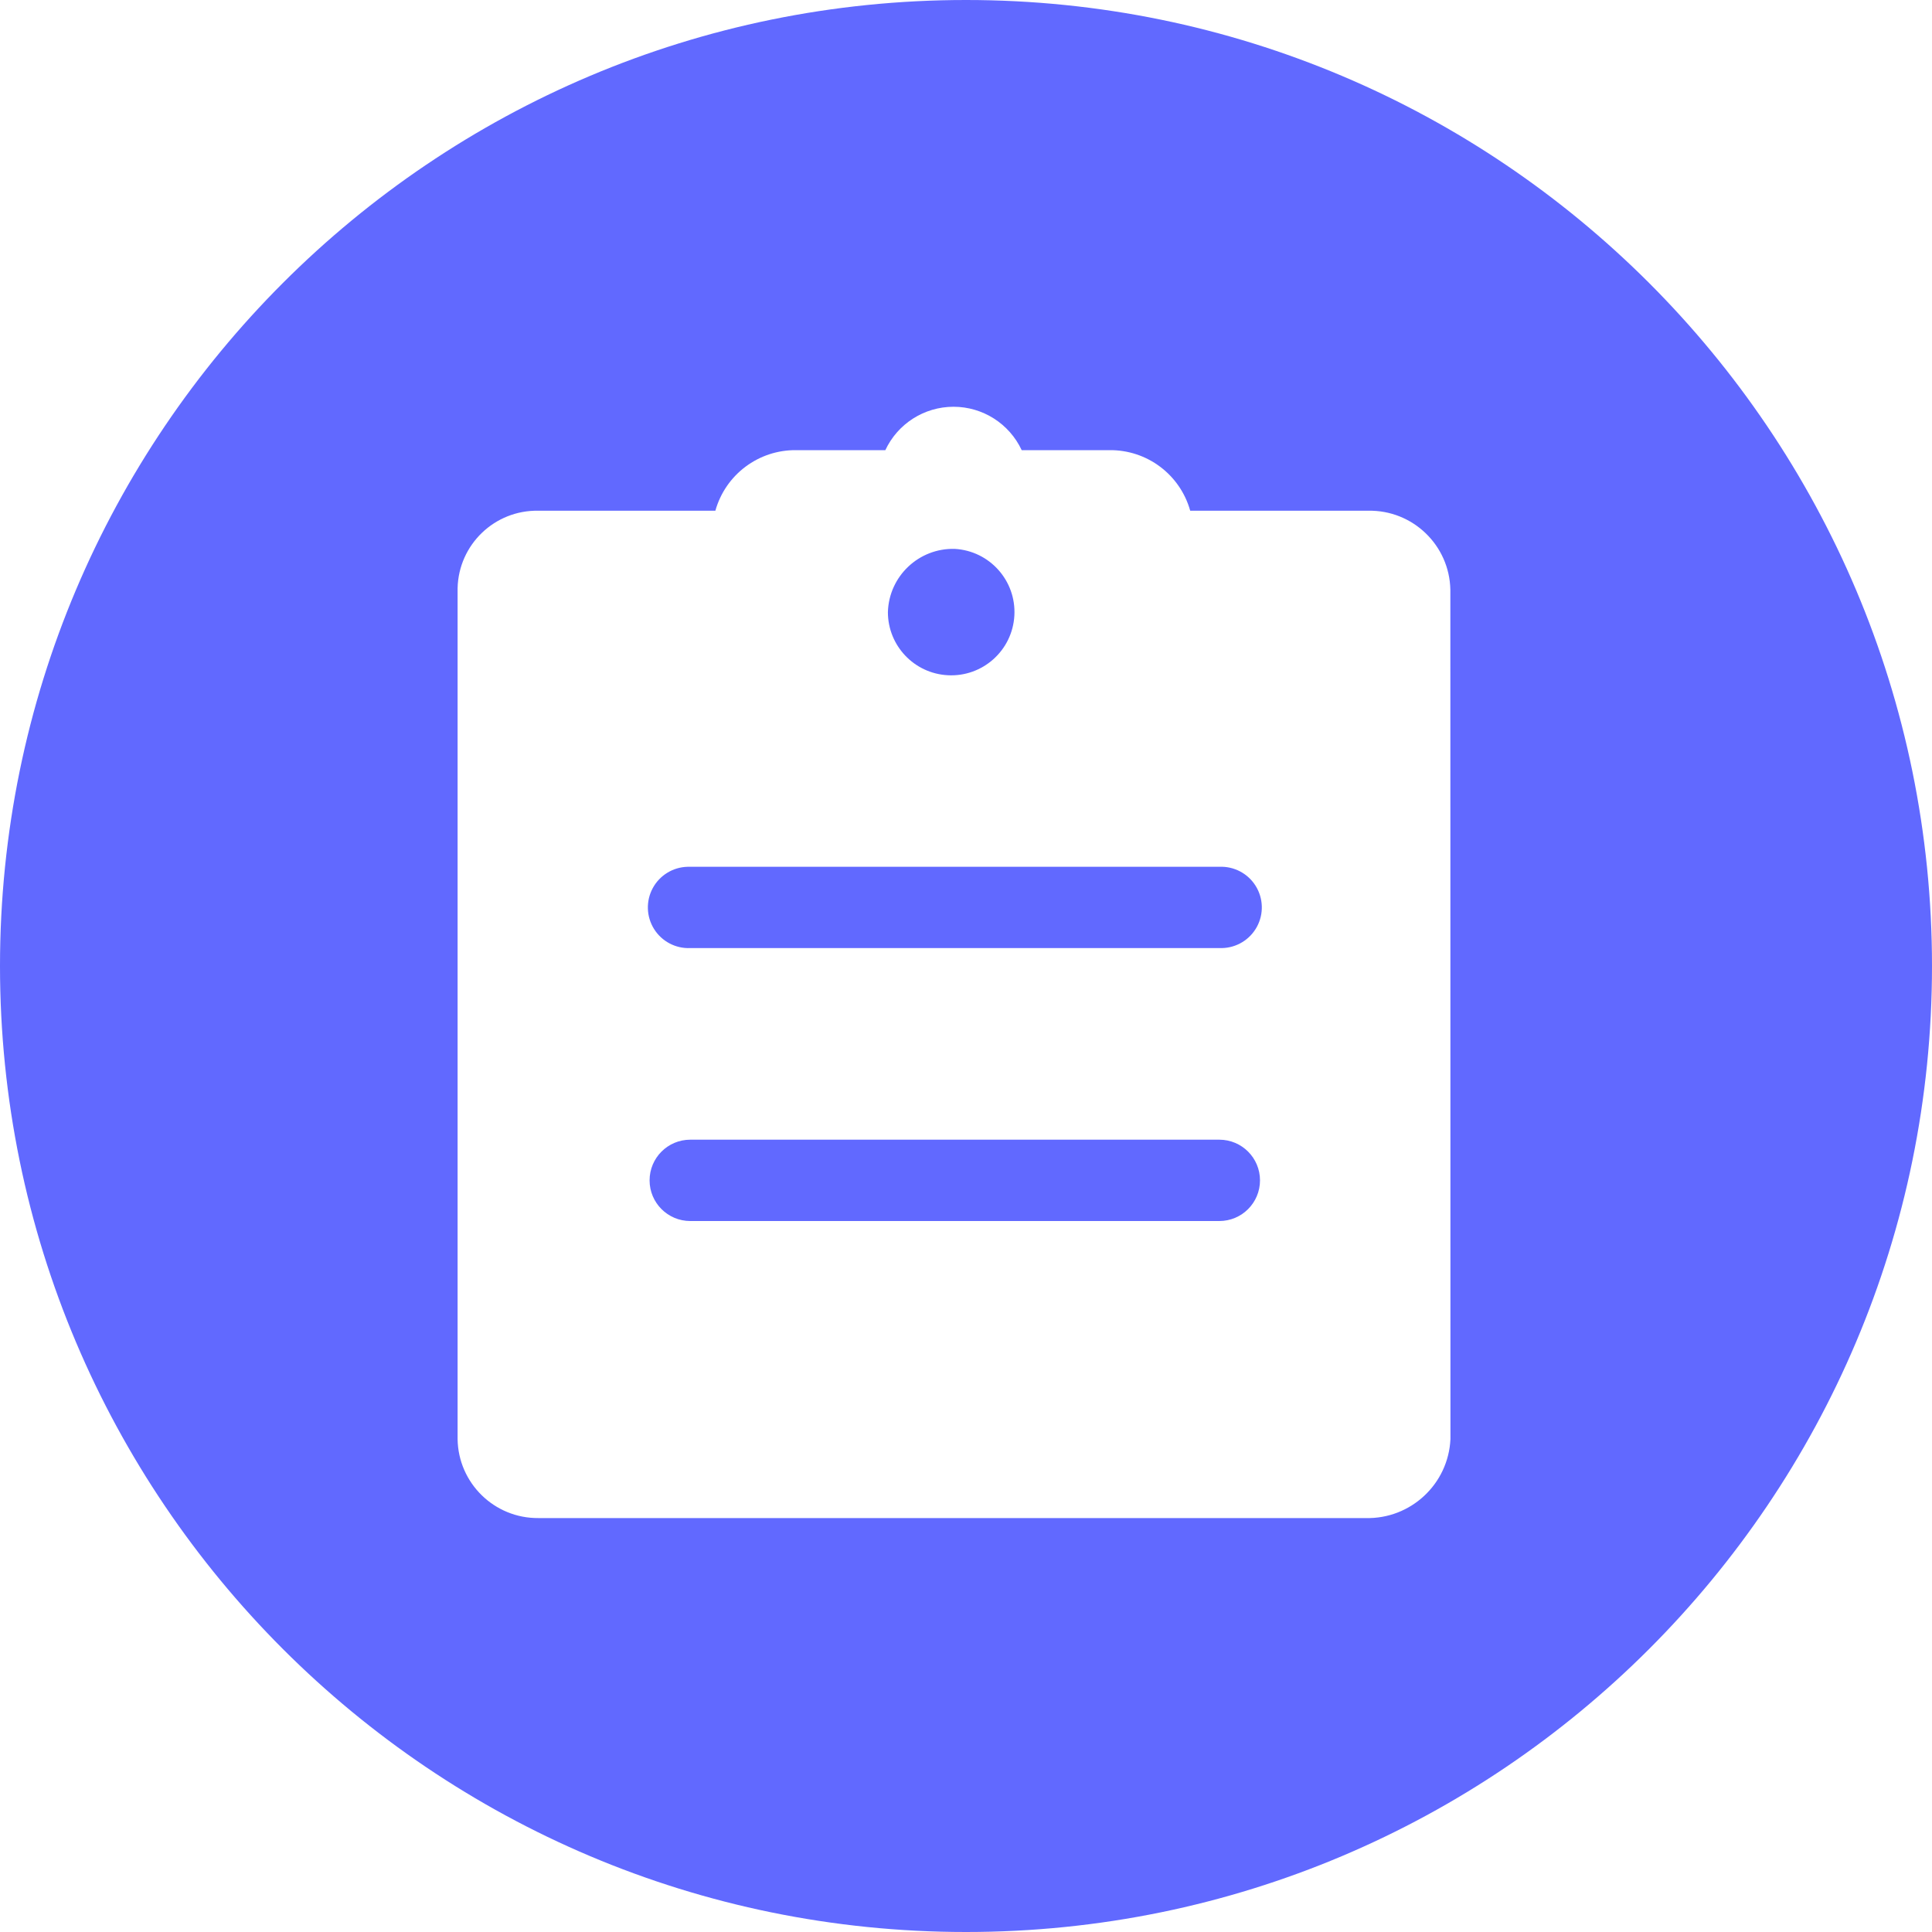
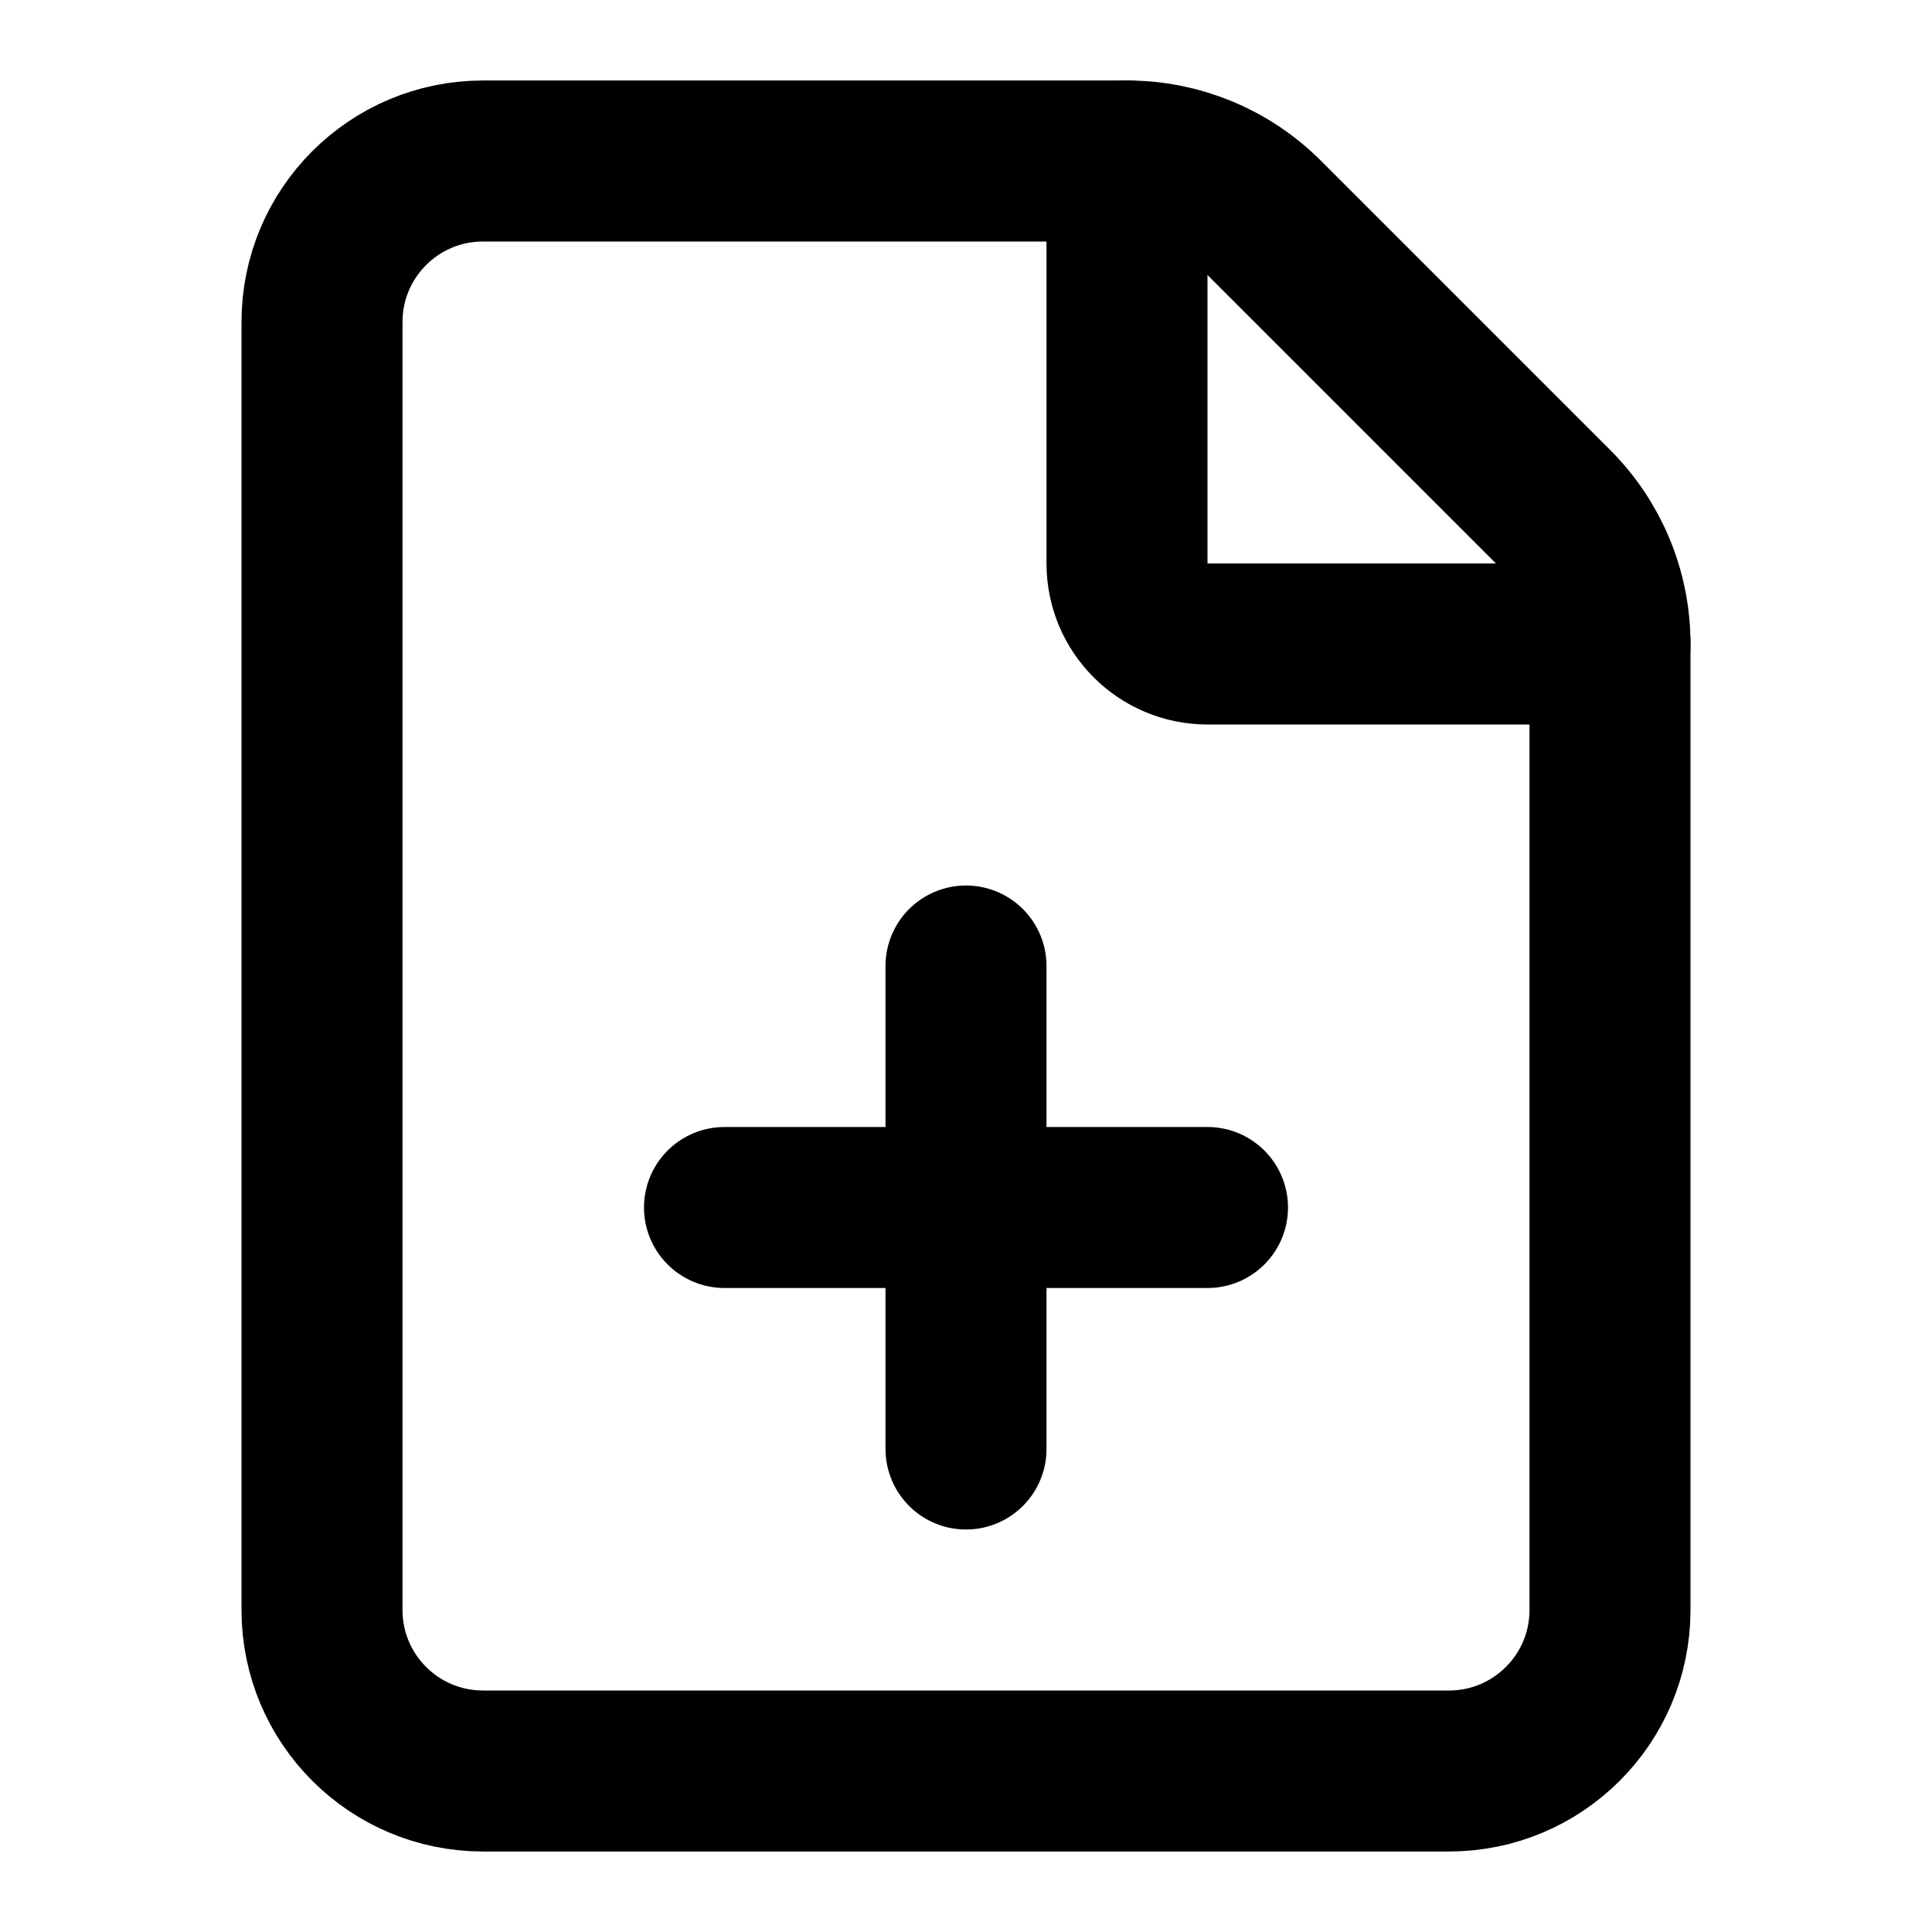
- <svg xmlns="http://www.w3.org/2000/svg" t="1716004195627" class="icon" viewBox="0 0 1024 1024" version="1.1" p-id="13032" width="200" height="200">
-   <path d="M646.272 604.058H365.85a21.555 21.555 0 0 0 0 43.11h280.422a21.555 21.555 0 0 0 0-43.11z" fill="#6169ff" p-id="13033" />
-   <path d="M512 0a512 512 0 1 0 512 512A512 512 0 0 0 512 0z m256.768 762.726a43.904 43.904 0 0 1-44.979 41.882H285.389a42.496 42.496 0 0 1-42.854-41.882V311.808a42.035 42.035 0 0 1 42.854-41.114h93.773a43.955 43.955 0 0 1 42.829-32.102h47.258a39.885 39.885 0 0 1 72.269 0h46.438a43.93 43.93 0 0 1 42.88 32.102h94.362a42.726 42.726 0 0 1 43.52 41.83z" fill="#6169ff" p-id="13034" />
-   <path d="M502.298 357.888a33.536 33.536 0 0 0 3.712-66.97 34.509 34.509 0 0 0-35.405 33.51 33.51 33.51 0 0 0 31.693 33.459z" fill="#6169ff" p-id="13035" />
-   <path d="M646.272 459.418H364.442a21.555 21.555 0 1 0 1.408 43.085H647.68a21.555 21.555 0 1 0-1.382-43.085z" fill="#6169ff" p-id="13036" />
+ <svg xmlns="http://www.w3.org/2000/svg" class="lucide lucide-file-plus" width="24" height="24" viewBox="0 0 24 24" fill="none" stroke="currentColor" stroke-width="2" stroke-linecap="round" stroke-linejoin="round">
+   <path d="M6 22a2 2 0 0 1-2-2V4a2 2 0 0 1 2-2h8a2.4 2.4 0 0 1 1.704.706l3.588 3.588A2.4 2.4 0 0 1 20 8v12a2 2 0 0 1-2 2z" />
+   <path d="M14 2v5a1 1 0 0 0 1 1h5" />
+   <path d="M9 15h6" />
+   <path d="M12 18v-6" />
</svg>
